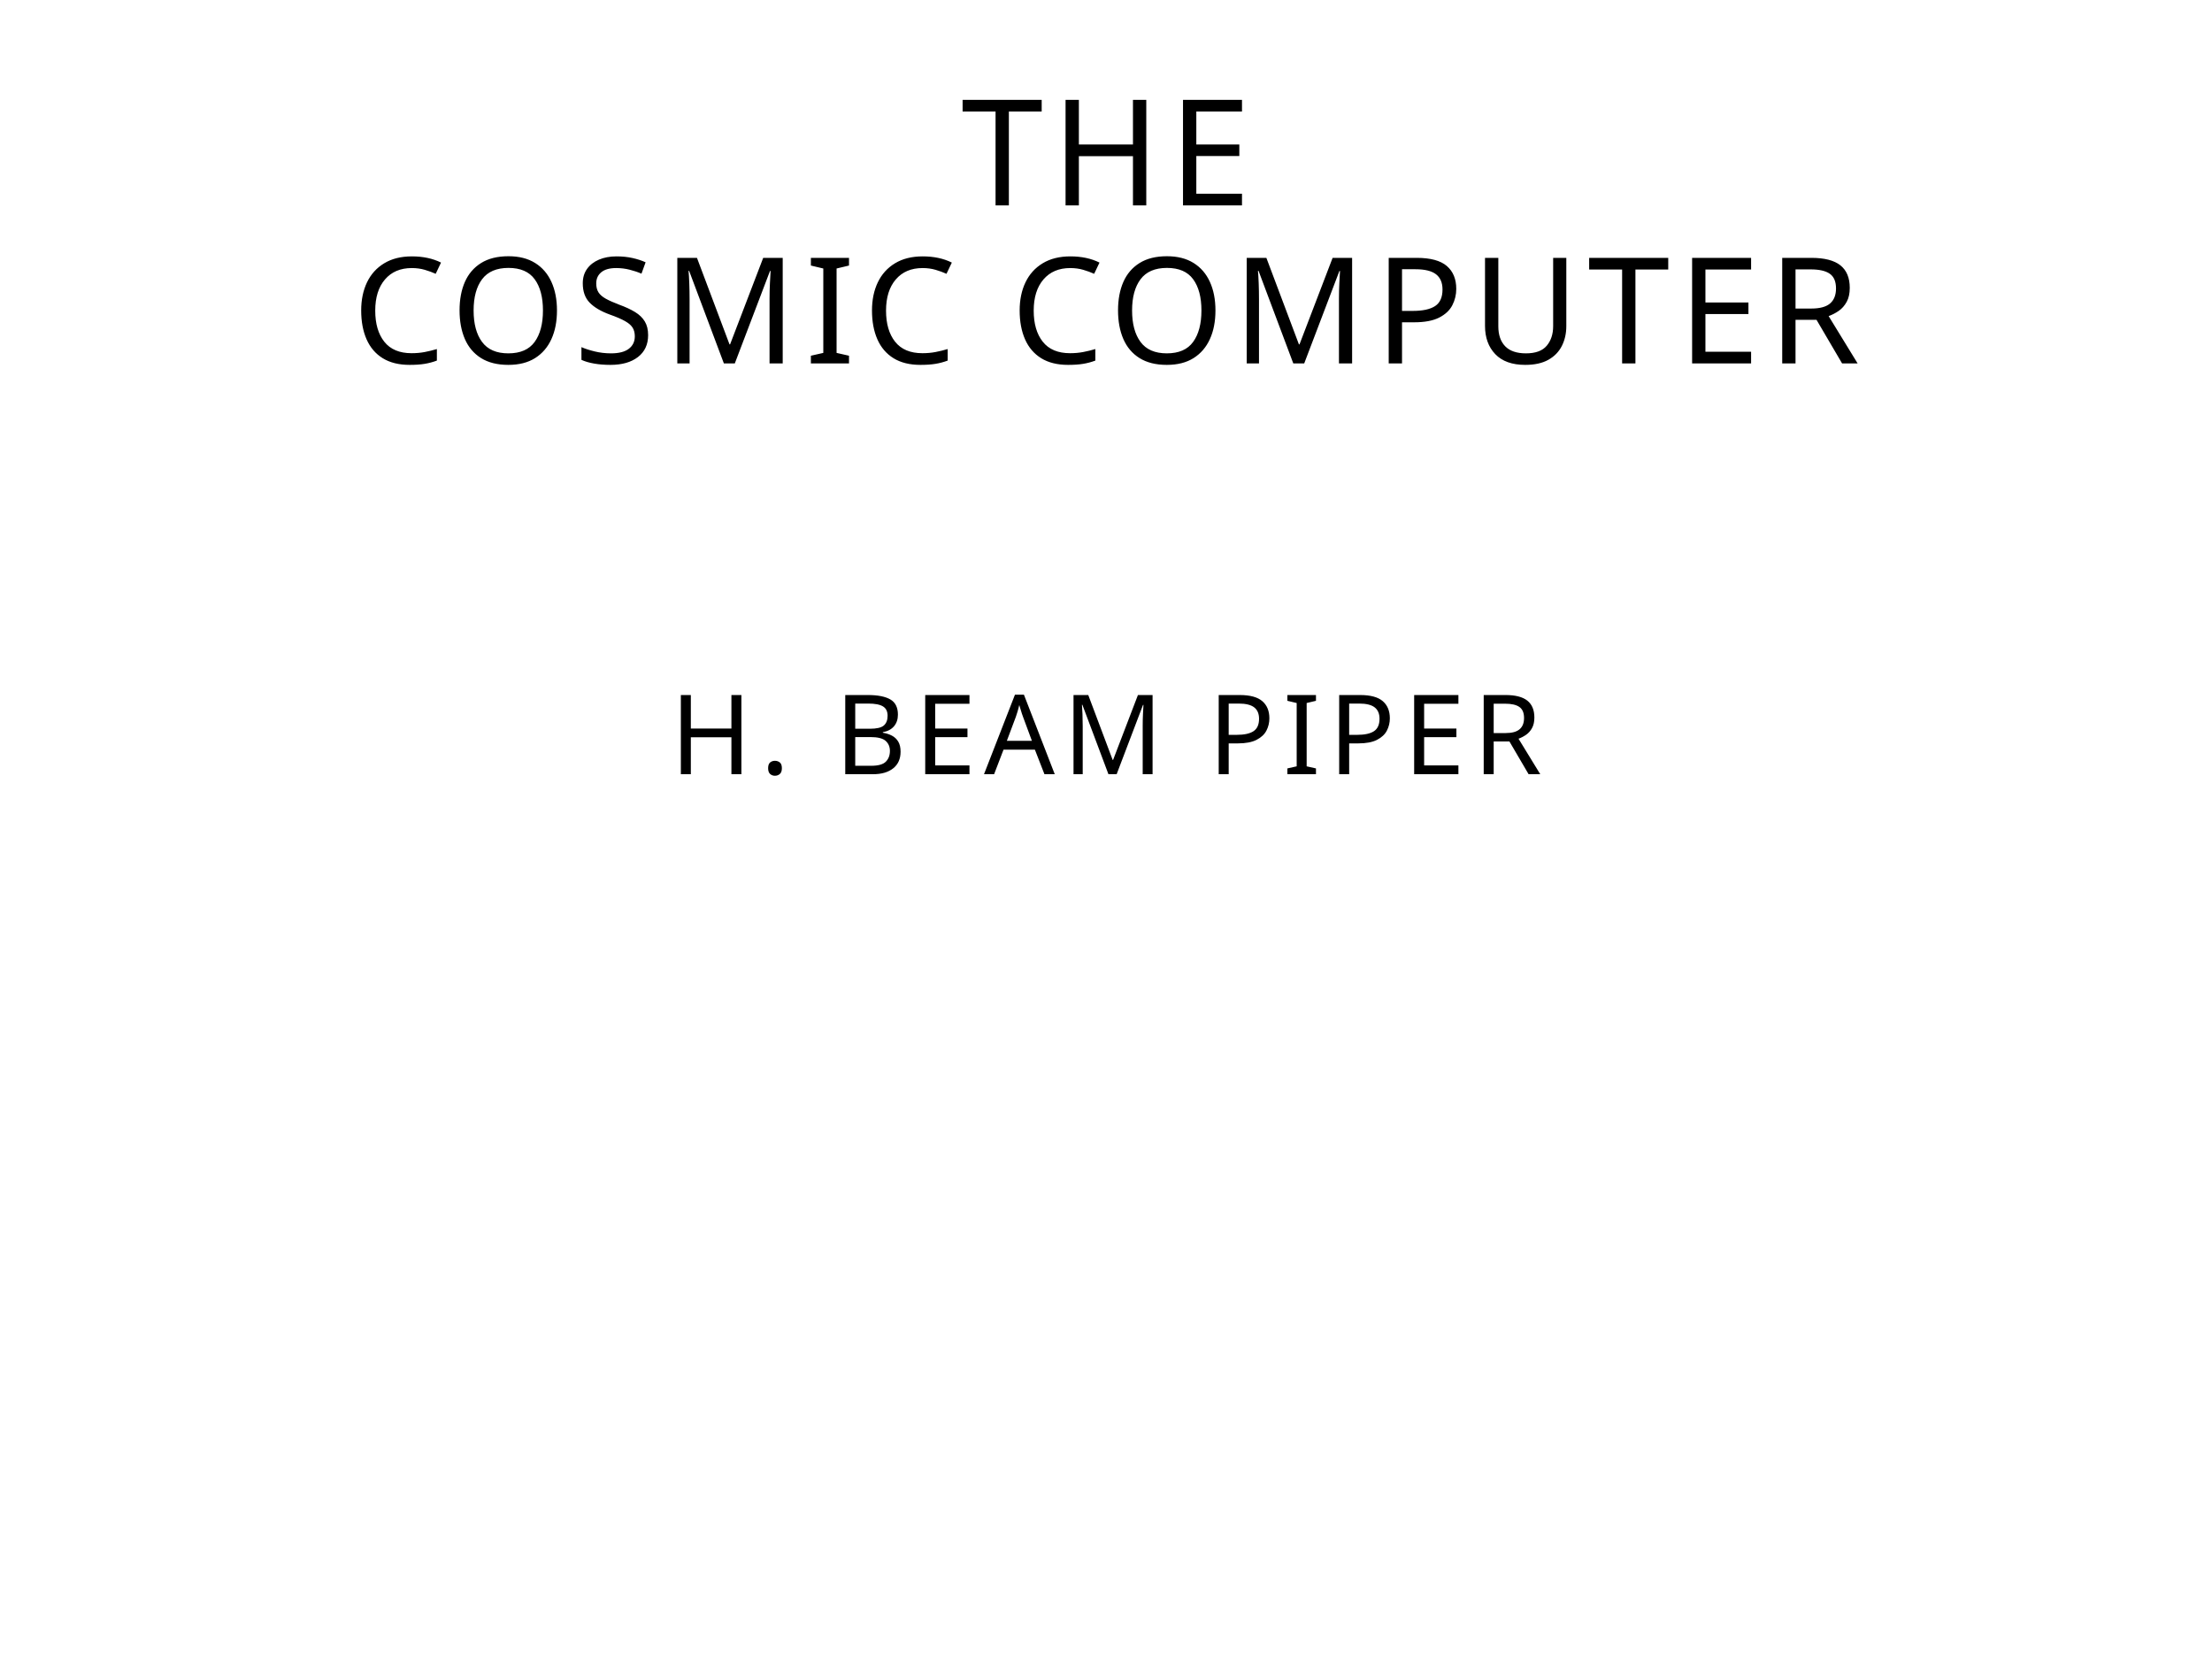
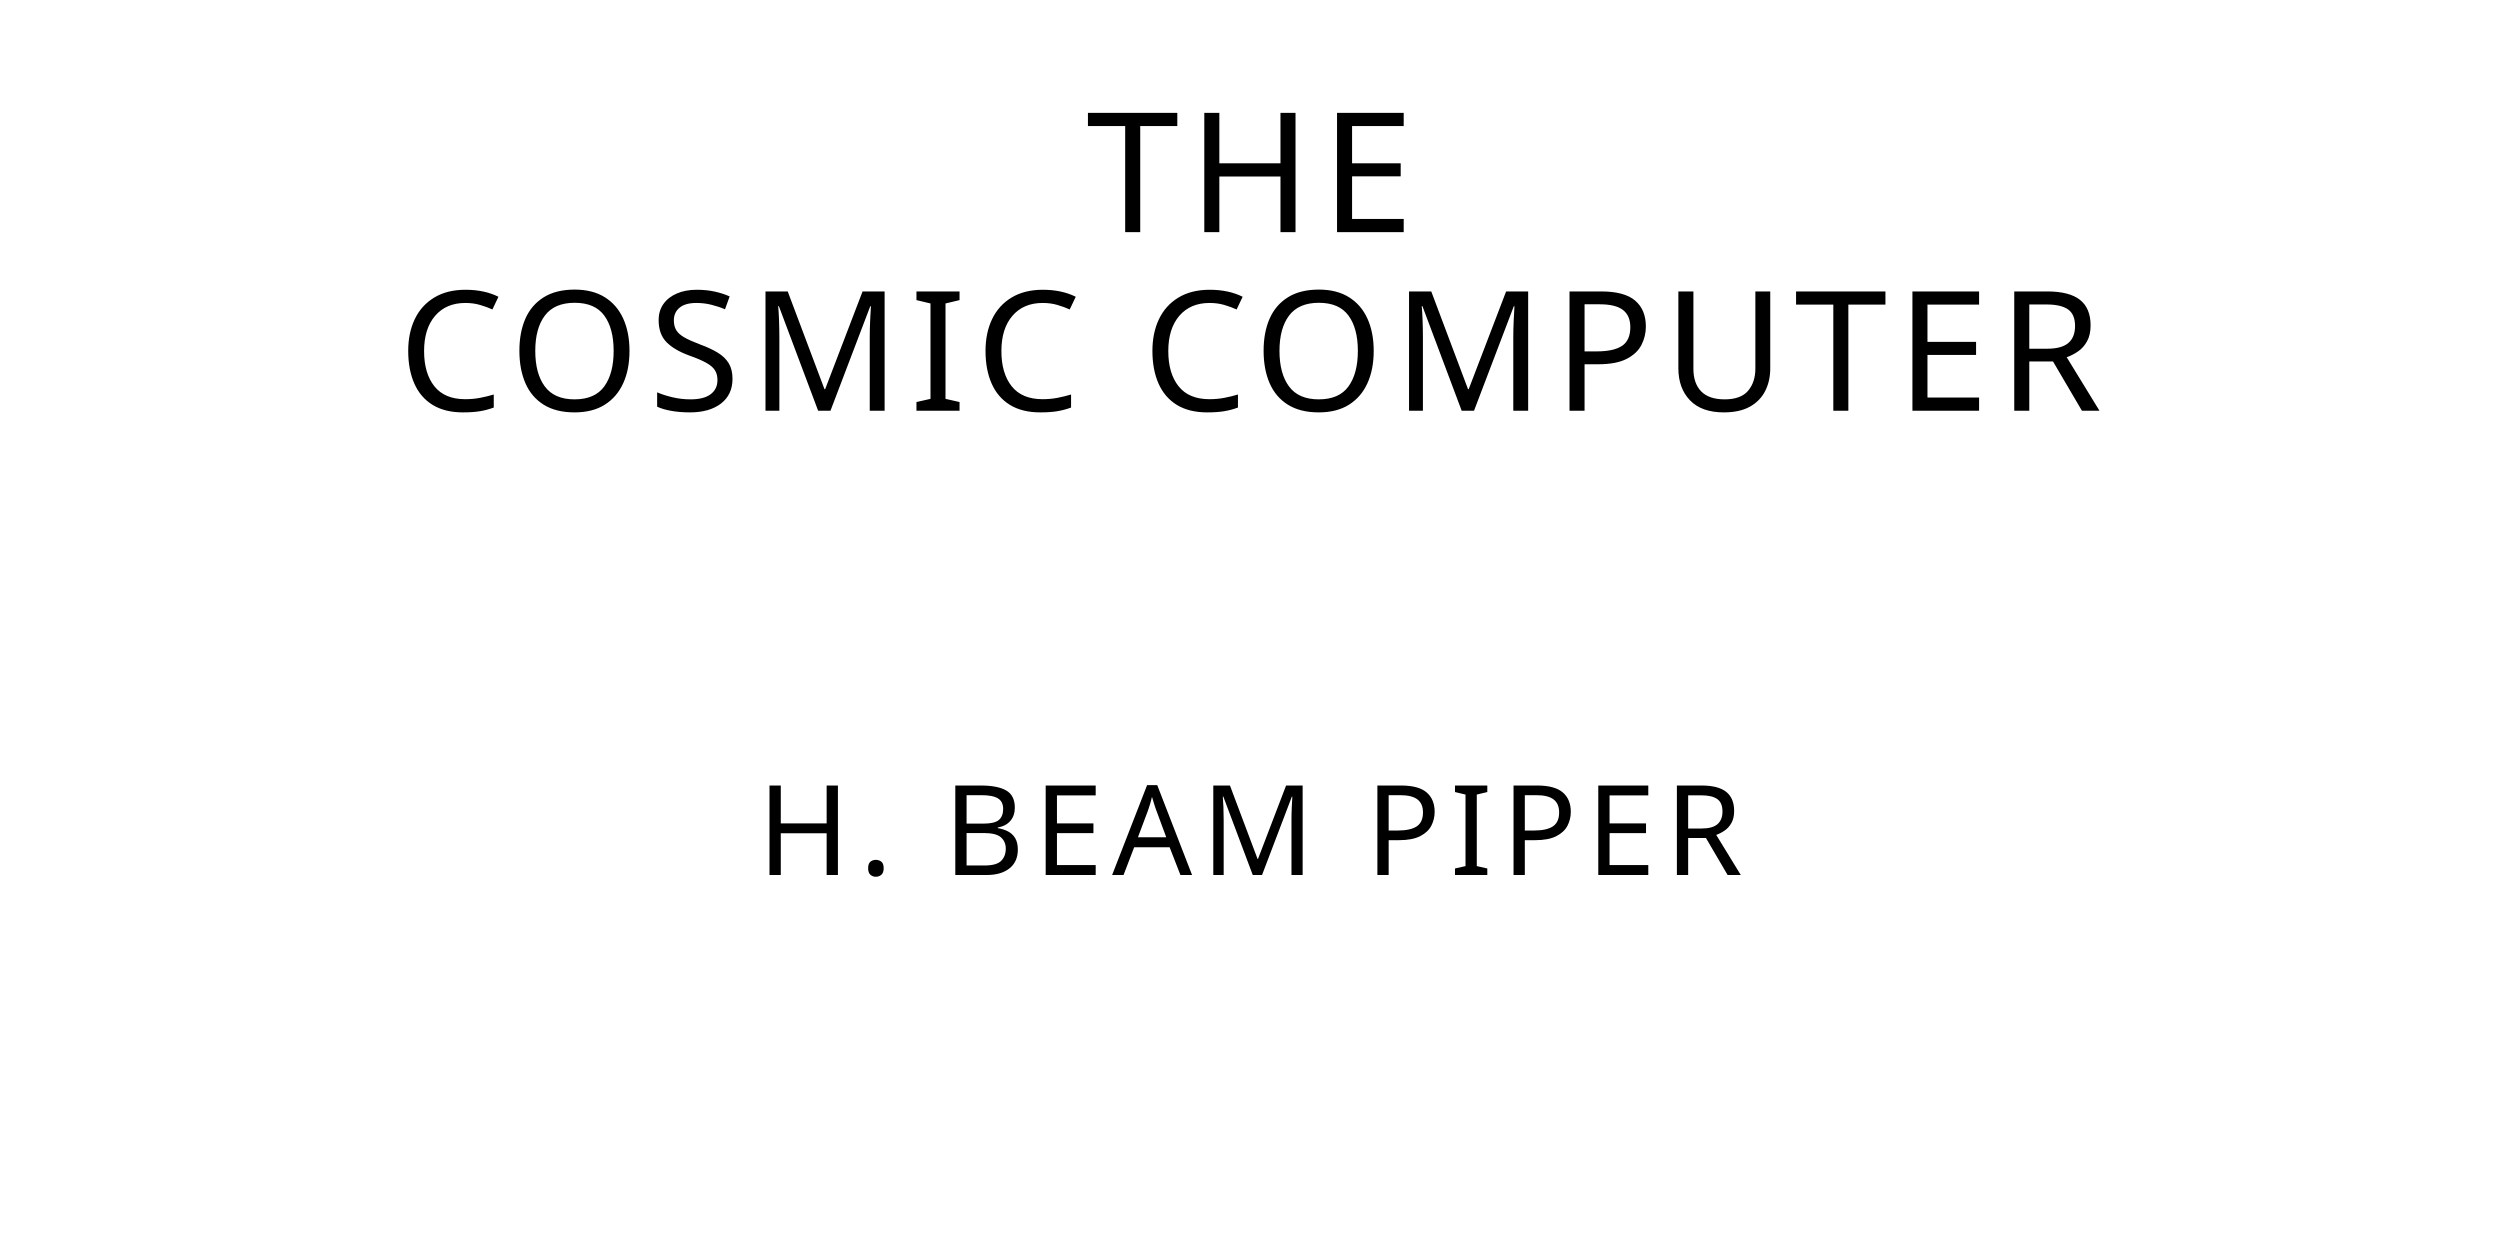
- <svg xmlns="http://www.w3.org/2000/svg" version="1.1" viewBox="0 0 1400 1050">
+ <svg xmlns="http://www.w3.org/2000/svg" version="1.1" viewBox="0 0 1400 700">
  <text style="fill:#000;font-family:League Spartan;font-size:93.567px;letter-spacing:5px" text-anchor="middle" x="700" y="130">THE</text>
  <text style="fill:#000;font-family:League Spartan;font-size:93.567px;letter-spacing:5px" text-anchor="middle" x="700" y="230">COSMIC COMPUTER</text>
  <text style="fill:#000;font-family:League Spartan;font-size:93.567px;letter-spacing:5px" text-anchor="middle" x="700" y="330" />
  <text style="fill:#000;font-family:League Spartan;font-size:70.175px;letter-spacing:5px" text-anchor="middle" x="700" y="490">H. BEAM PIPER</text>
  <text style="fill:#000;font-family:League Spartan;font-size:70.175px;letter-spacing:5px" text-anchor="middle" x="700" y="570" />
-   <text style="fill:#000;font-family:OFL Sorts Mill Goudy;font-size:42.508px;font-style:italic" text-anchor="middle" x="700" y="760" />
-   <text style="fill:#000;font-family:League Spartan;font-size:46.784px;letter-spacing:5px" text-anchor="middle" x="700" y="820" />
-   <text style="fill:#000;font-family:OFL Sorts Mill Goudy;font-size:42.508px;font-style:italic" text-anchor="middle" x="700" y="920" />
-   <text style="fill:#000;font-family:League Spartan;font-size:46.784px;letter-spacing:5px" text-anchor="middle" x="700" y="980" />
</svg>
